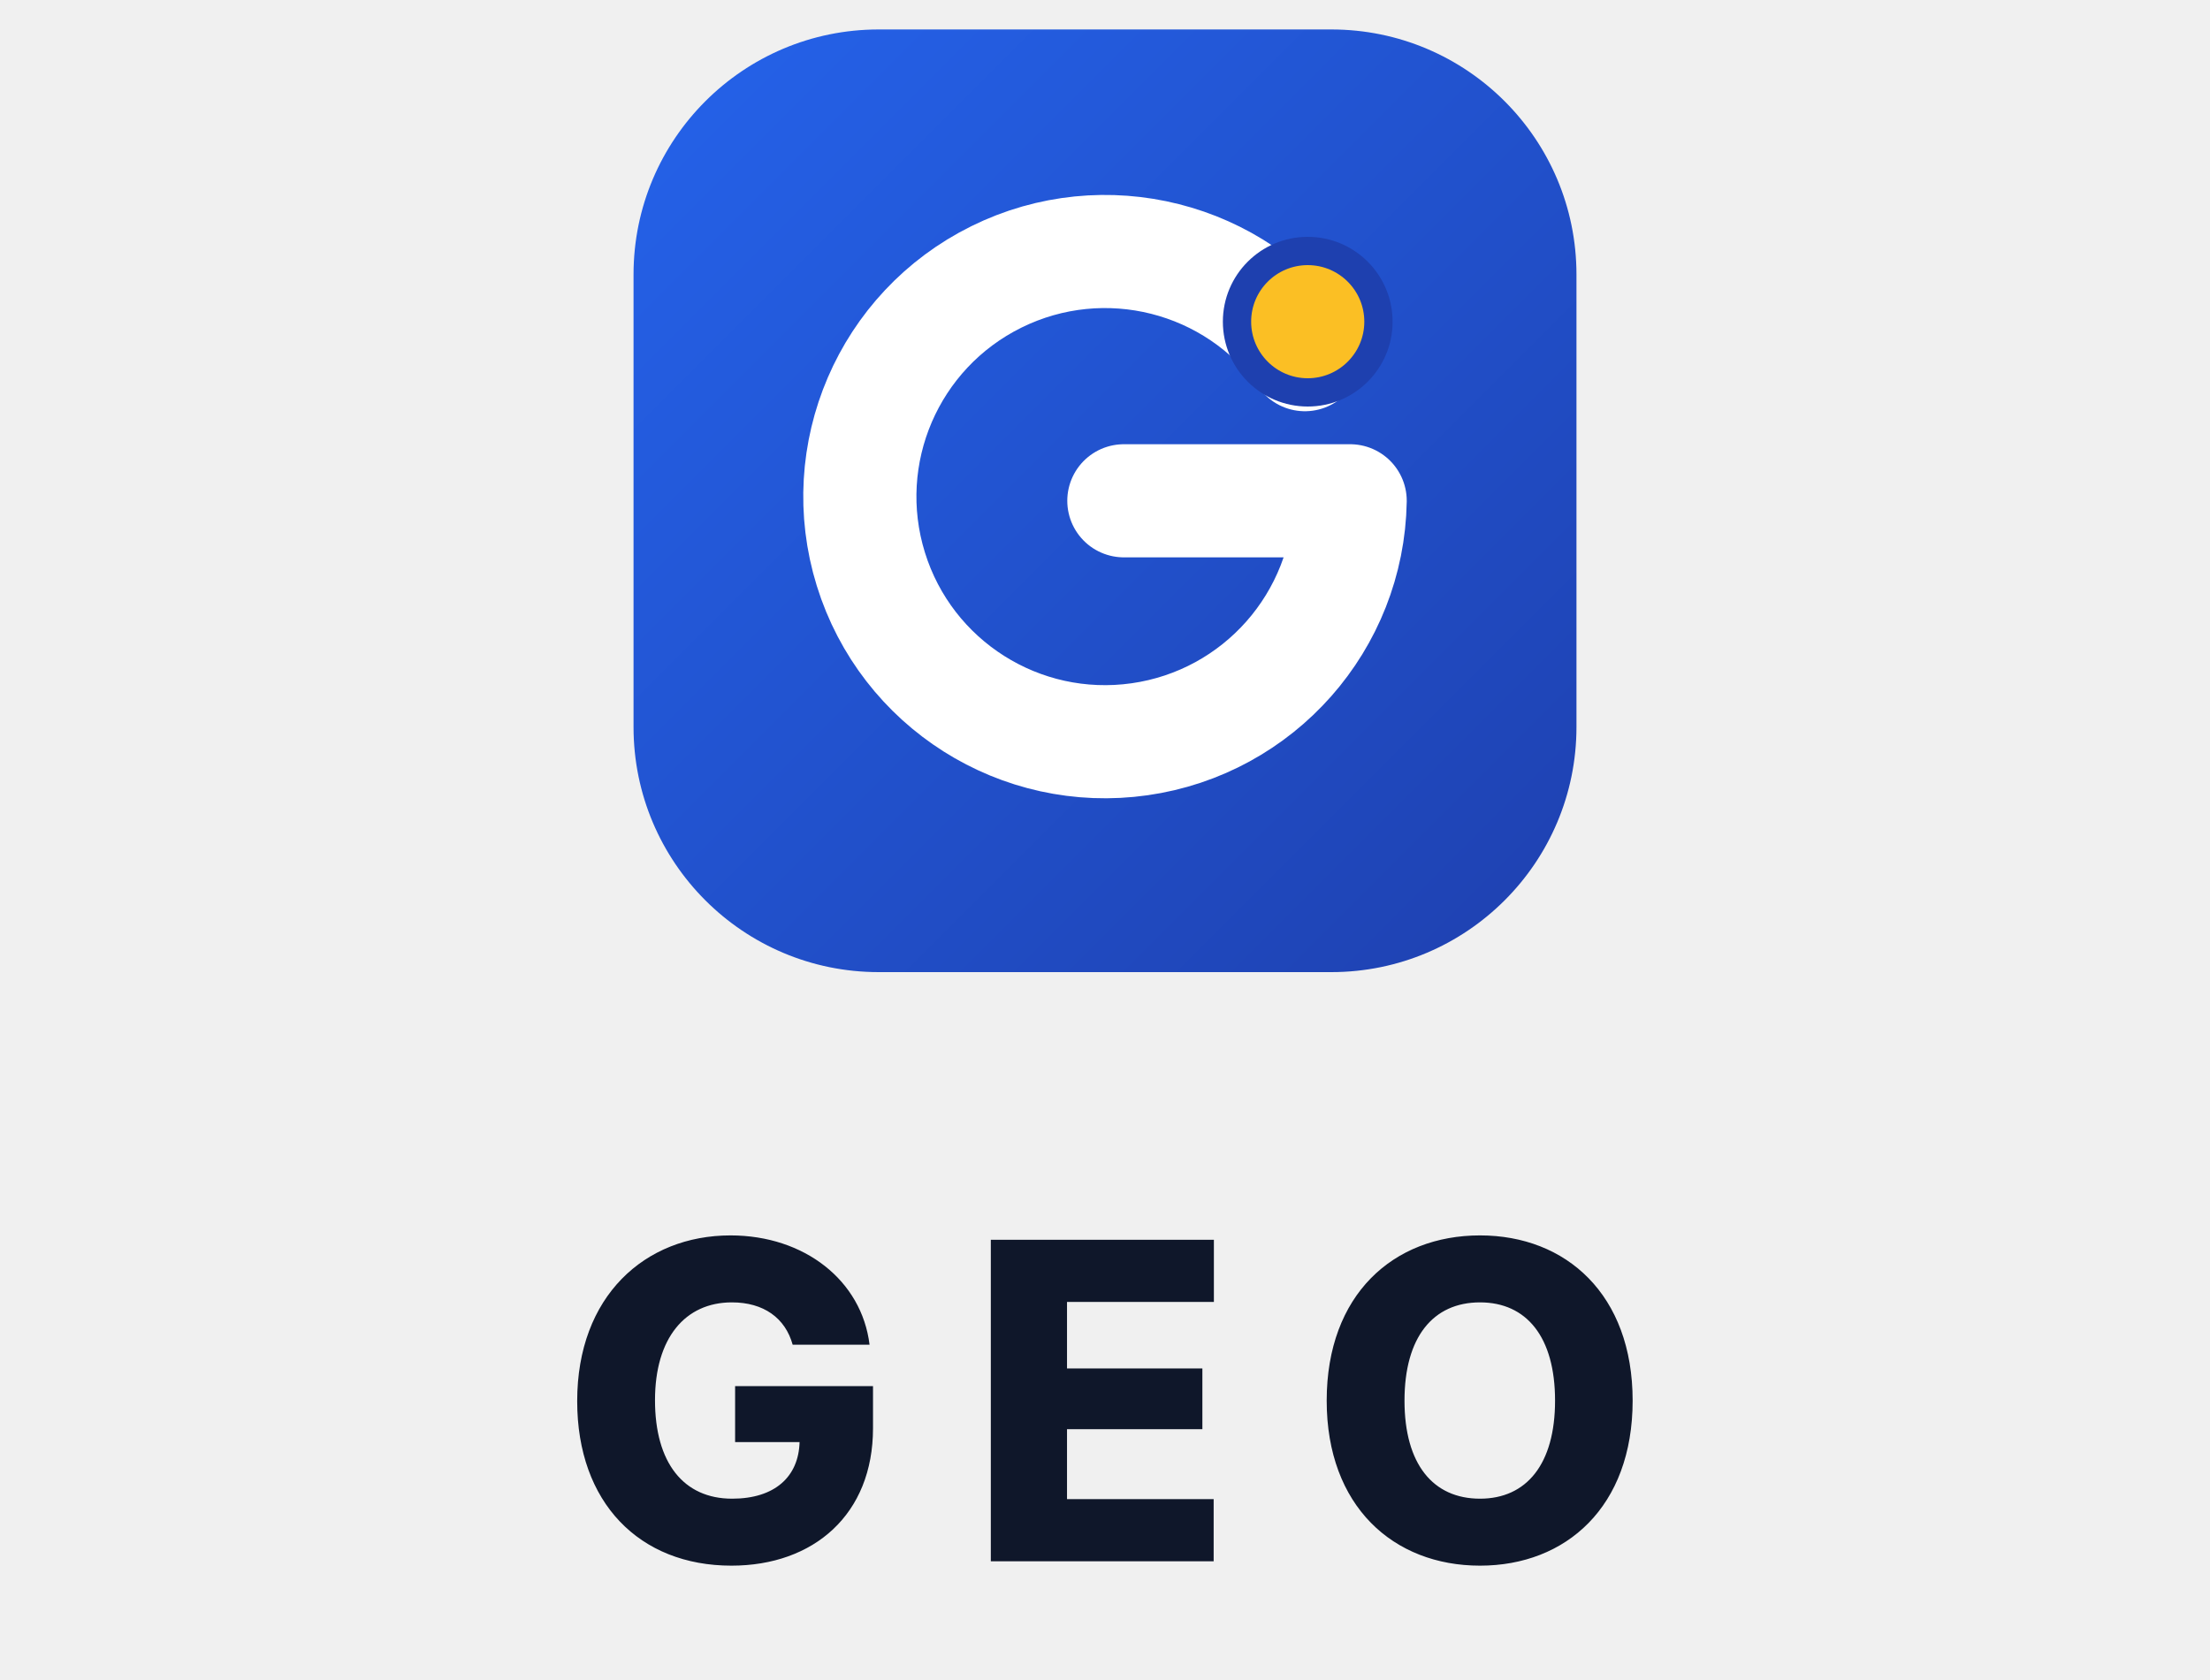
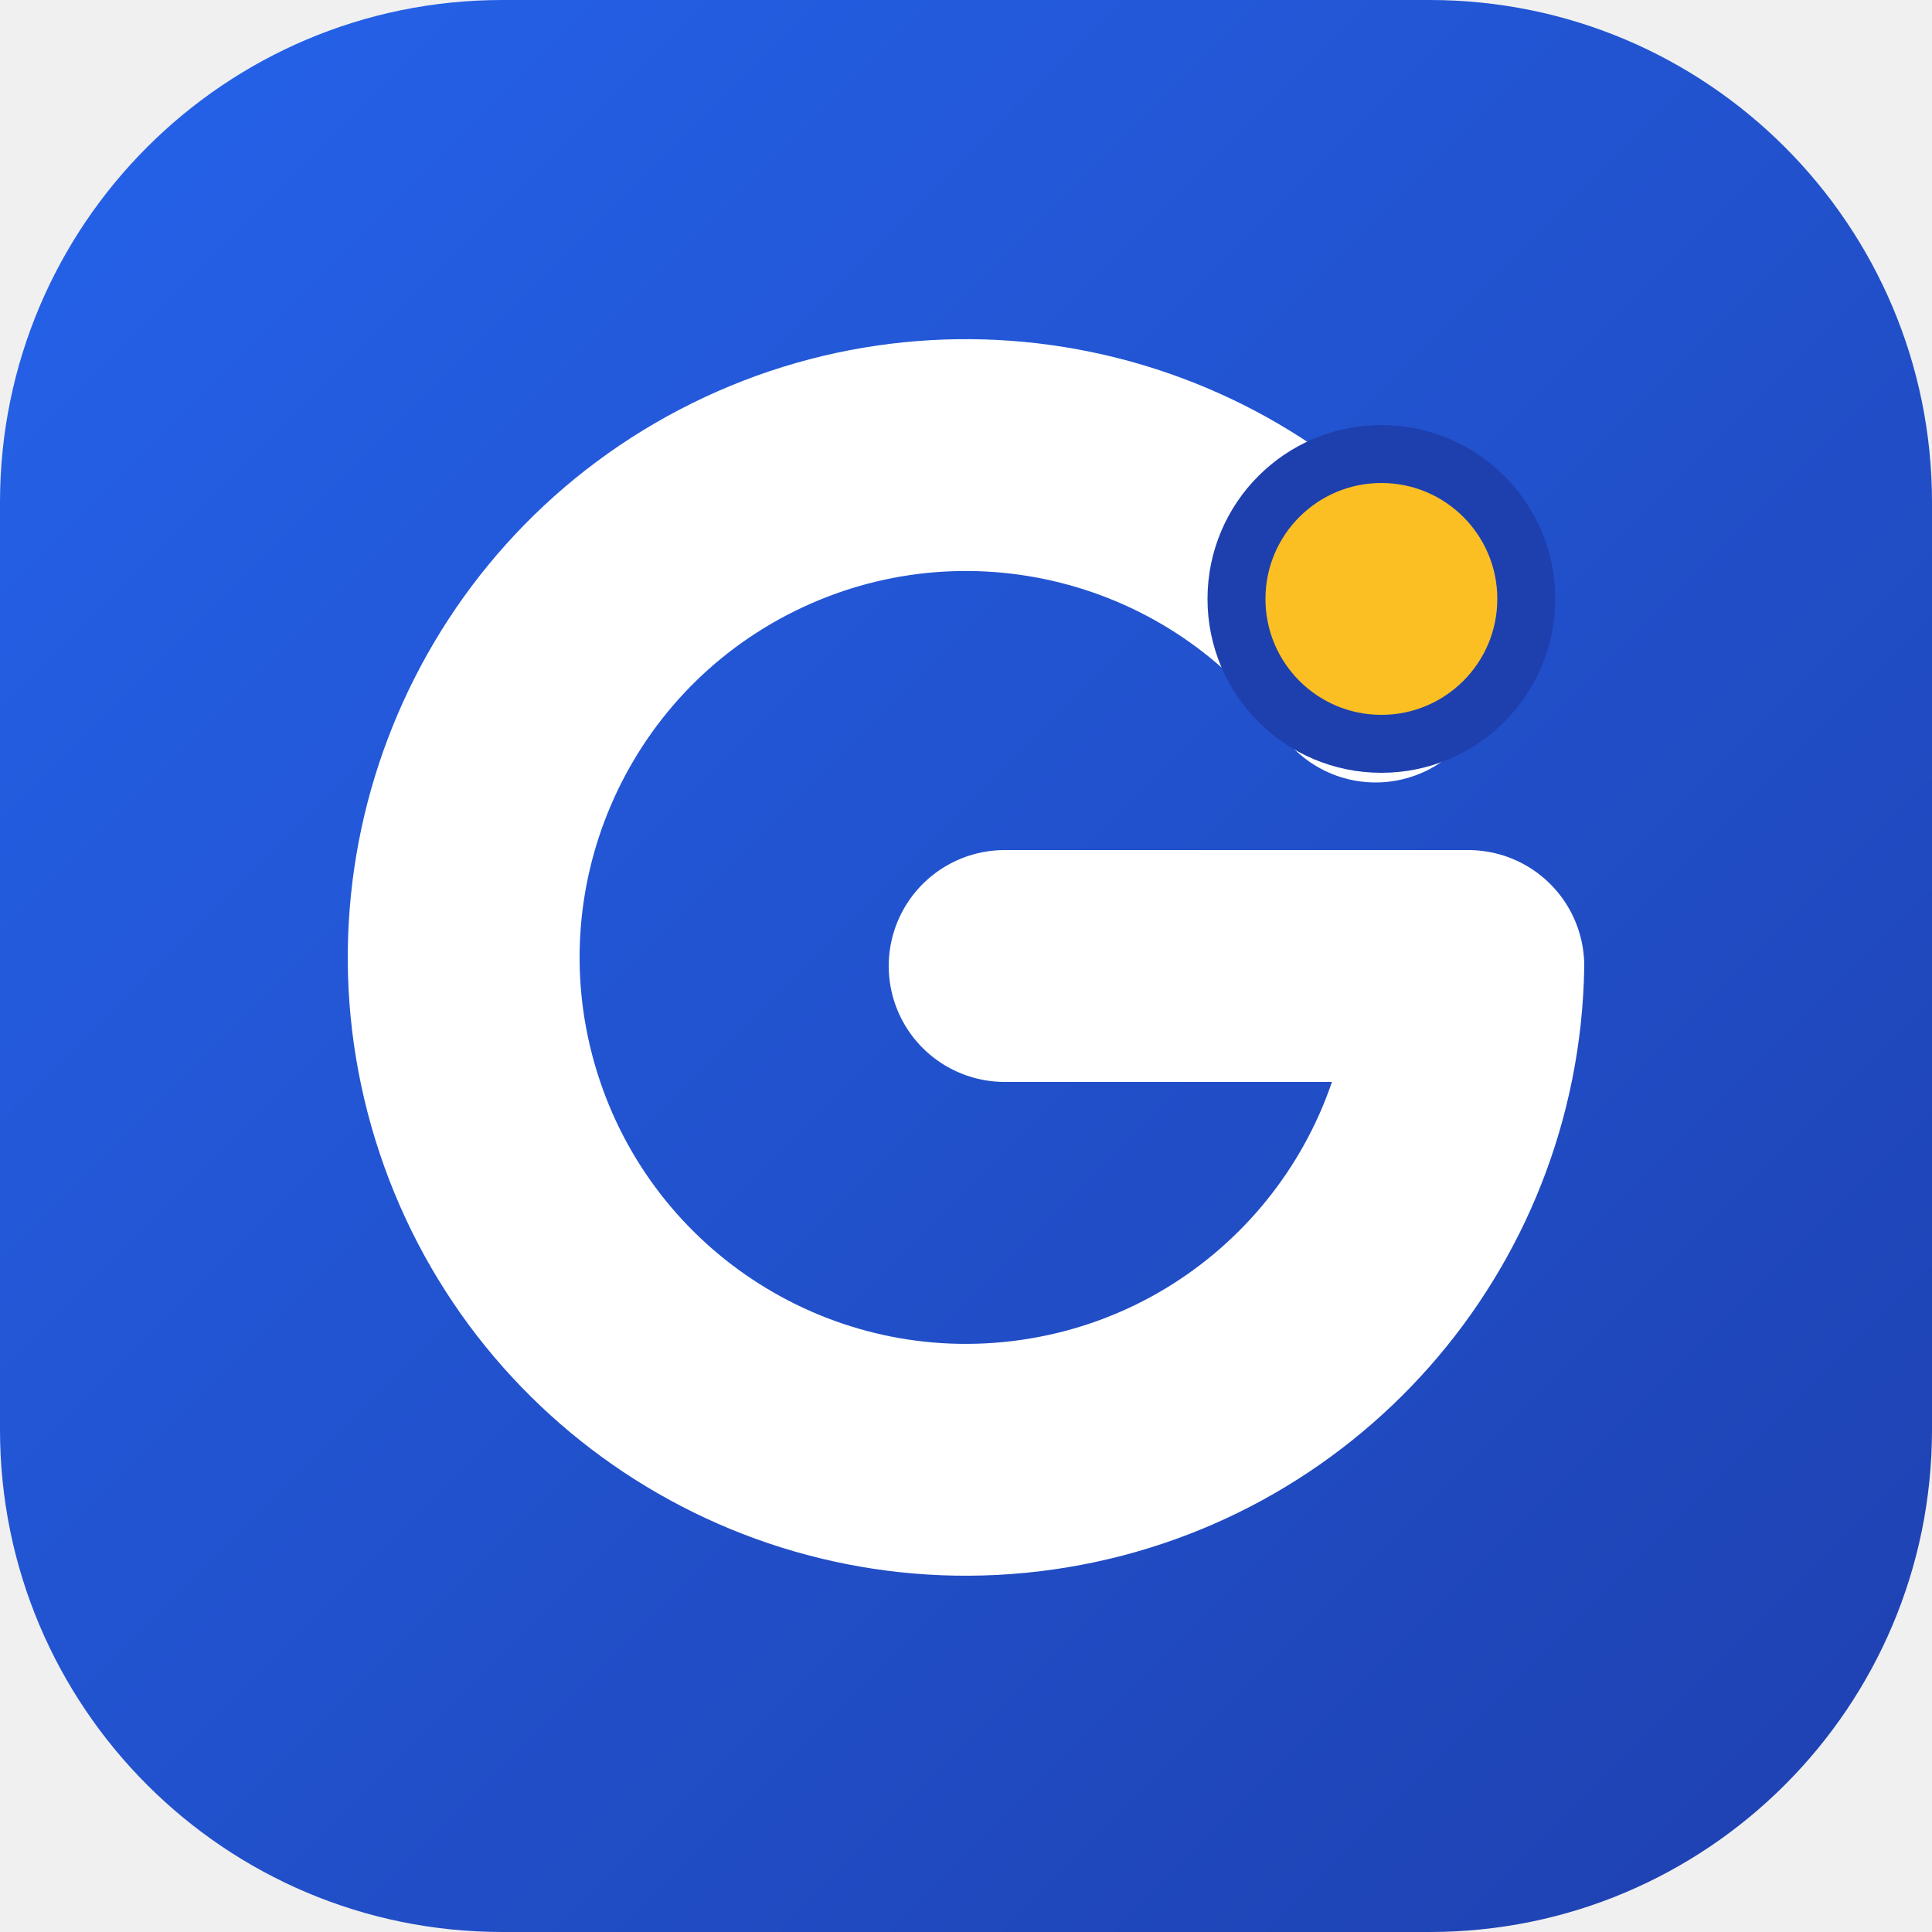
- <svg xmlns="http://www.w3.org/2000/svg" width="150" height="114" viewBox="0 0 150 114" fill="none">
-   <g transform="translate(43 2) scale(0.64)">
-     <defs>
-       <linearGradient id="gg" x1="0" y1="0" x2="1" y2="1">
-         <stop offset="0" stop-color="#2563EB" />
-         <stop offset="1" stop-color="#1E40AF" />
-       </linearGradient>
-     </defs>
-     <rect width="100" height="100" rx="26" fill="url(#gg)" />
-     <path d="M71.2 34.5A26 26 0 1 0 76 50H52" stroke="#FFFFFF" stroke-width="12" stroke-linecap="round" stroke-linejoin="round" />
-     <circle cx="71.5" cy="31" r="7.5" fill="#FBBF24" stroke="#1E40AF" stroke-width="3" />
-   </g>
-   <text x="75" y="106" text-anchor="middle" fill="#0F172A" font-family="Inter, 'Segoe UI', Arial, sans-serif" font-size="30" font-weight="800" letter-spacing="5">GEO</text>
+ <svg xmlns="http://www.w3.org/2000/svg" width="512" height="512" viewBox="0 0 100 100" fill="none">
+   <defs>
+     <linearGradient id="gg" x1="0" y1="0" x2="1" y2="1">
+       <stop offset="0" stop-color="#2563EB" />
+       <stop offset="1" stop-color="#1E40AF" />
+     </linearGradient>
+   </defs>
+   <rect width="100" height="100" rx="26" fill="url(#gg)" />
+   <path d="M71.2 34.5A26 26 0 1 0 76 50H52" stroke="#FFFFFF" stroke-width="12" stroke-linecap="round" stroke-linejoin="round" />
+   <circle cx="71.5" cy="31" r="7.5" fill="#FBBF24" stroke="#1E40AF" stroke-width="3" />
</svg>
